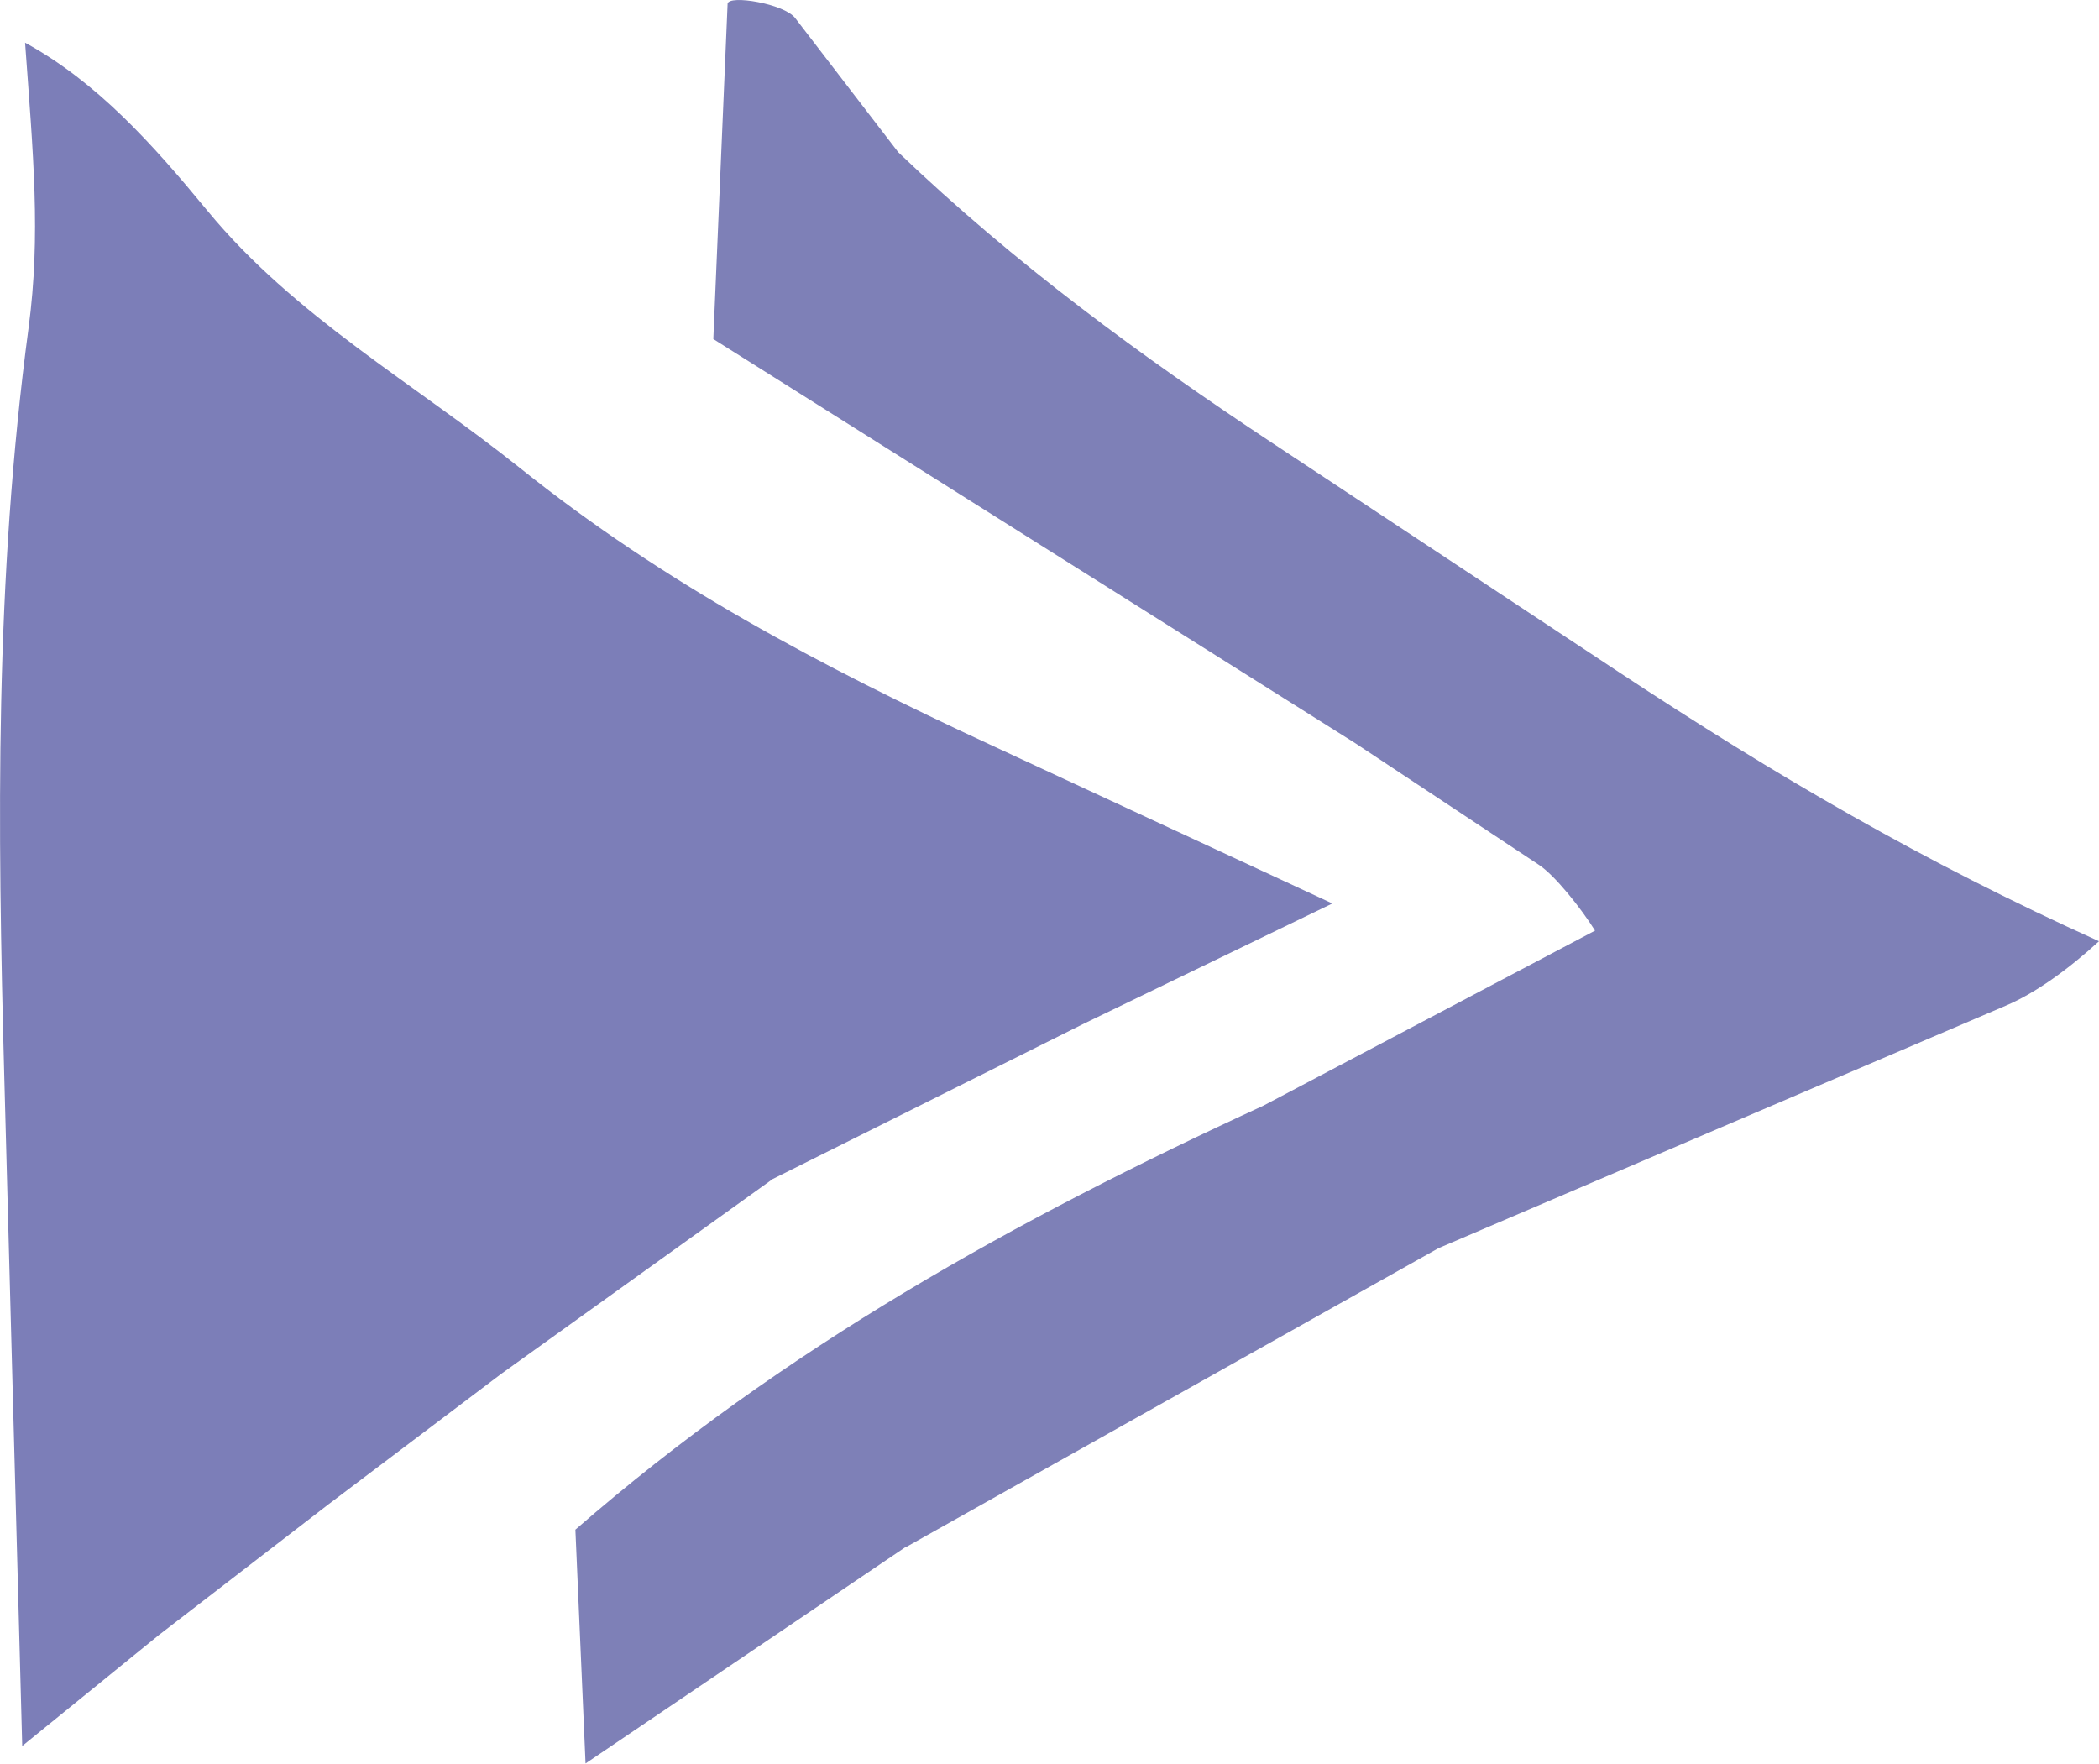
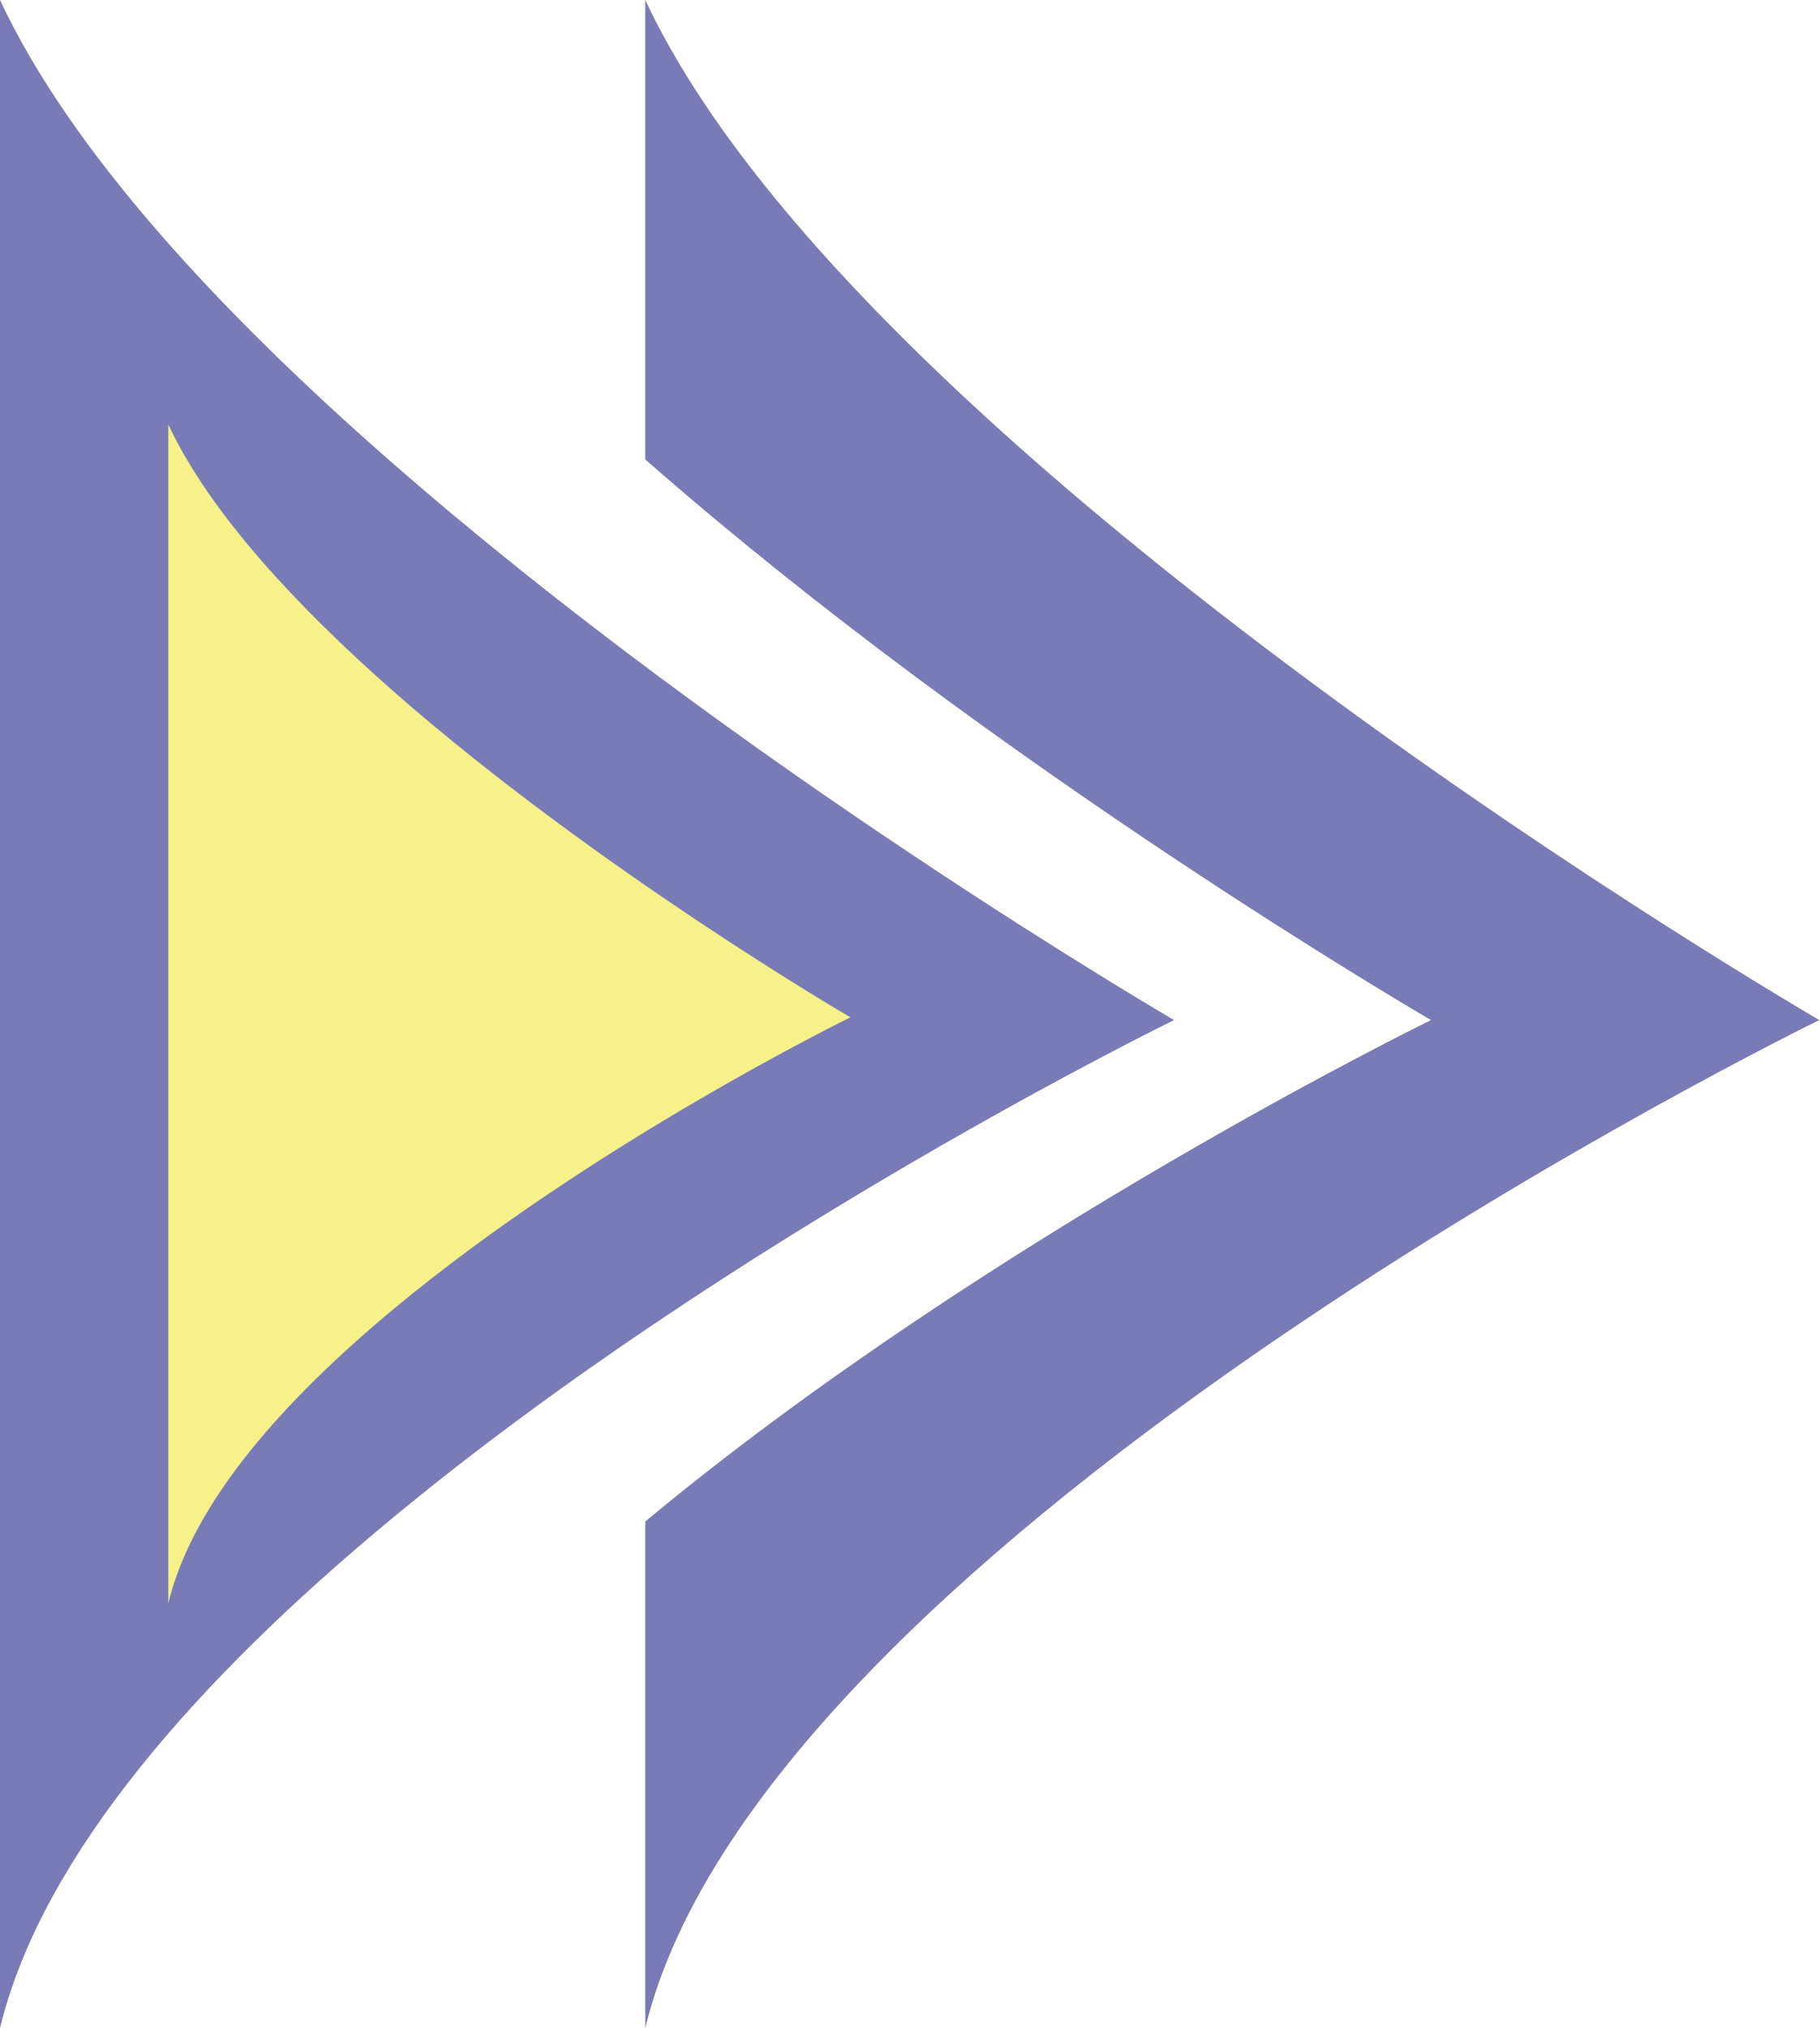
- <svg xmlns="http://www.w3.org/2000/svg" id="Layer_2" data-name="Layer 2" viewBox="0 0 132.24 111.11">
+ <svg xmlns="http://www.w3.org/2000/svg" id="Layer_2" data-name="Layer 2" viewBox="0 0 46.38 51.69">
  <defs>
    <style>
      .cls-1 {
-         fill: #7c7eb8;
+         fill: #797bb7;
      }

      .cls-2 {
-         fill: #7e80b7;
+         fill: #f7f189;
      }
    </style>
  </defs>
-   <g id="Layer_1-2" data-name="Layer 1">
+   <g id="Layer_4" data-name="Layer 4">
    <g>
-       <path class="cls-1" d="M48.64,74.31l-17.07,12.25-10.87,8.21-10.68,8.23-8.62,7L.27,67.84c-.43-15.89-.6-31.27,1.53-47.18.78-5.86.29-10.91-.22-17.97,4.53,2.48,8.01,6.36,11.49,10.59,5.48,6.65,13.02,10.87,19.71,16.22,9.07,7.26,18.95,12.48,29.57,17.4l21.59,10.02-15.61,7.55-19.69,9.83Z" />
-       <path class="cls-2" d="M57.03,97.48l-20.14,13.62-.64-14.73c13.13-11.43,27.74-19.53,43.34-26.71l20.9-11.03c-.88-1.41-2.51-3.46-3.53-4.14l-11.58-7.67-40.44-25.46L45.84.23c.09-.57,3.56,0,4.26.91l6.49,8.45c7.35,7.03,15.29,12.85,23.66,18.38l21.72,14.36c9.89,6.53,19.2,11.97,30.27,16.97-1.97,1.8-4.01,3.26-5.83,4.04l-35.79,15.3-33.58,18.85Z" />
+       <path class="cls-1" d="M16.45,11.71V0c5.54,11.84,29.93,26,29.93,26,0,0-26.88,13.09-29.93,25.69v-12.91c8.77-7.29,20.03-12.78,20.03-12.78,0,0-11.11-6.45-20.03-14.29Z" />
+       <path class="cls-1" d="M0,51.69V0c1.8,3.85,5.6,7.94,9.9,11.71,8.93,7.83,20.03,14.29,20.03,14.29,0,0-11.26,5.49-20.03,12.78-4.78,3.97-8.82,8.47-9.9,12.91Z" />
+       <path class="cls-2" d="M4.29,40.86V10.82c1.05,2.24,3.25,4.61,5.75,6.81,5.19,4.55,11.64,8.3,11.64,8.3,0,0-6.54,3.19-11.64,7.43-2.78,2.31-5.13,4.92-5.75,7.51Z" />
    </g>
  </g>
</svg>
